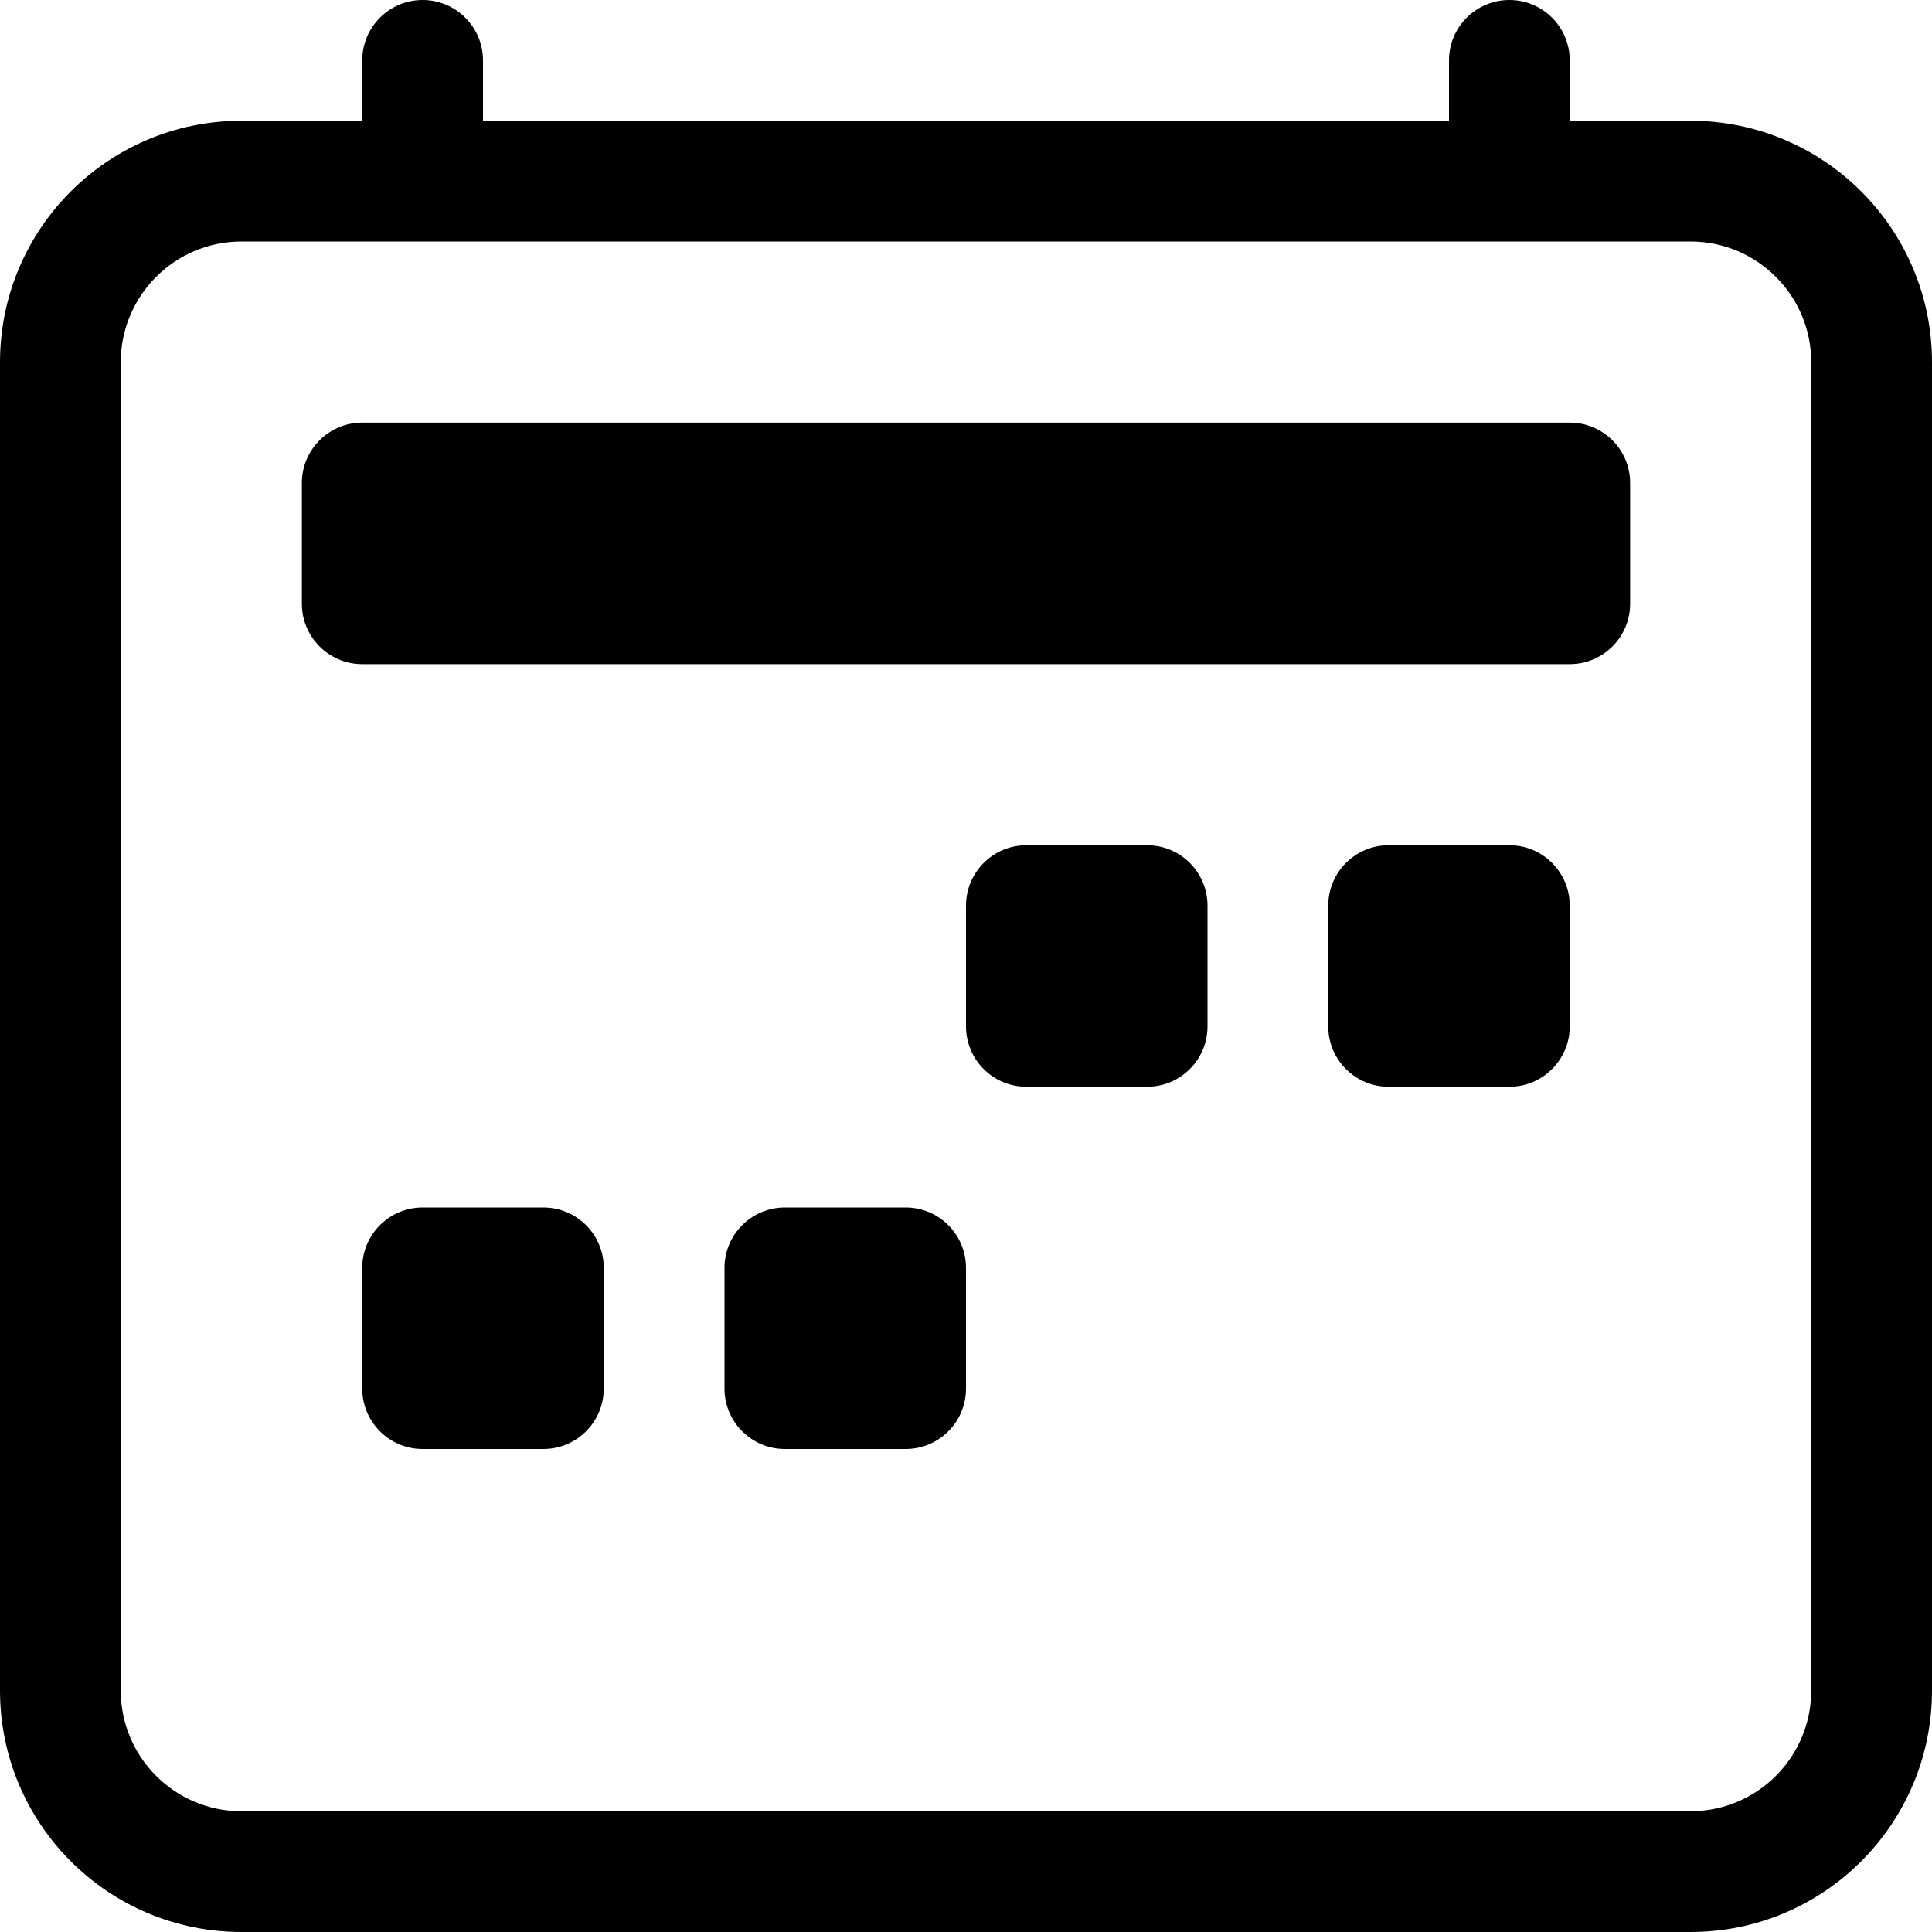
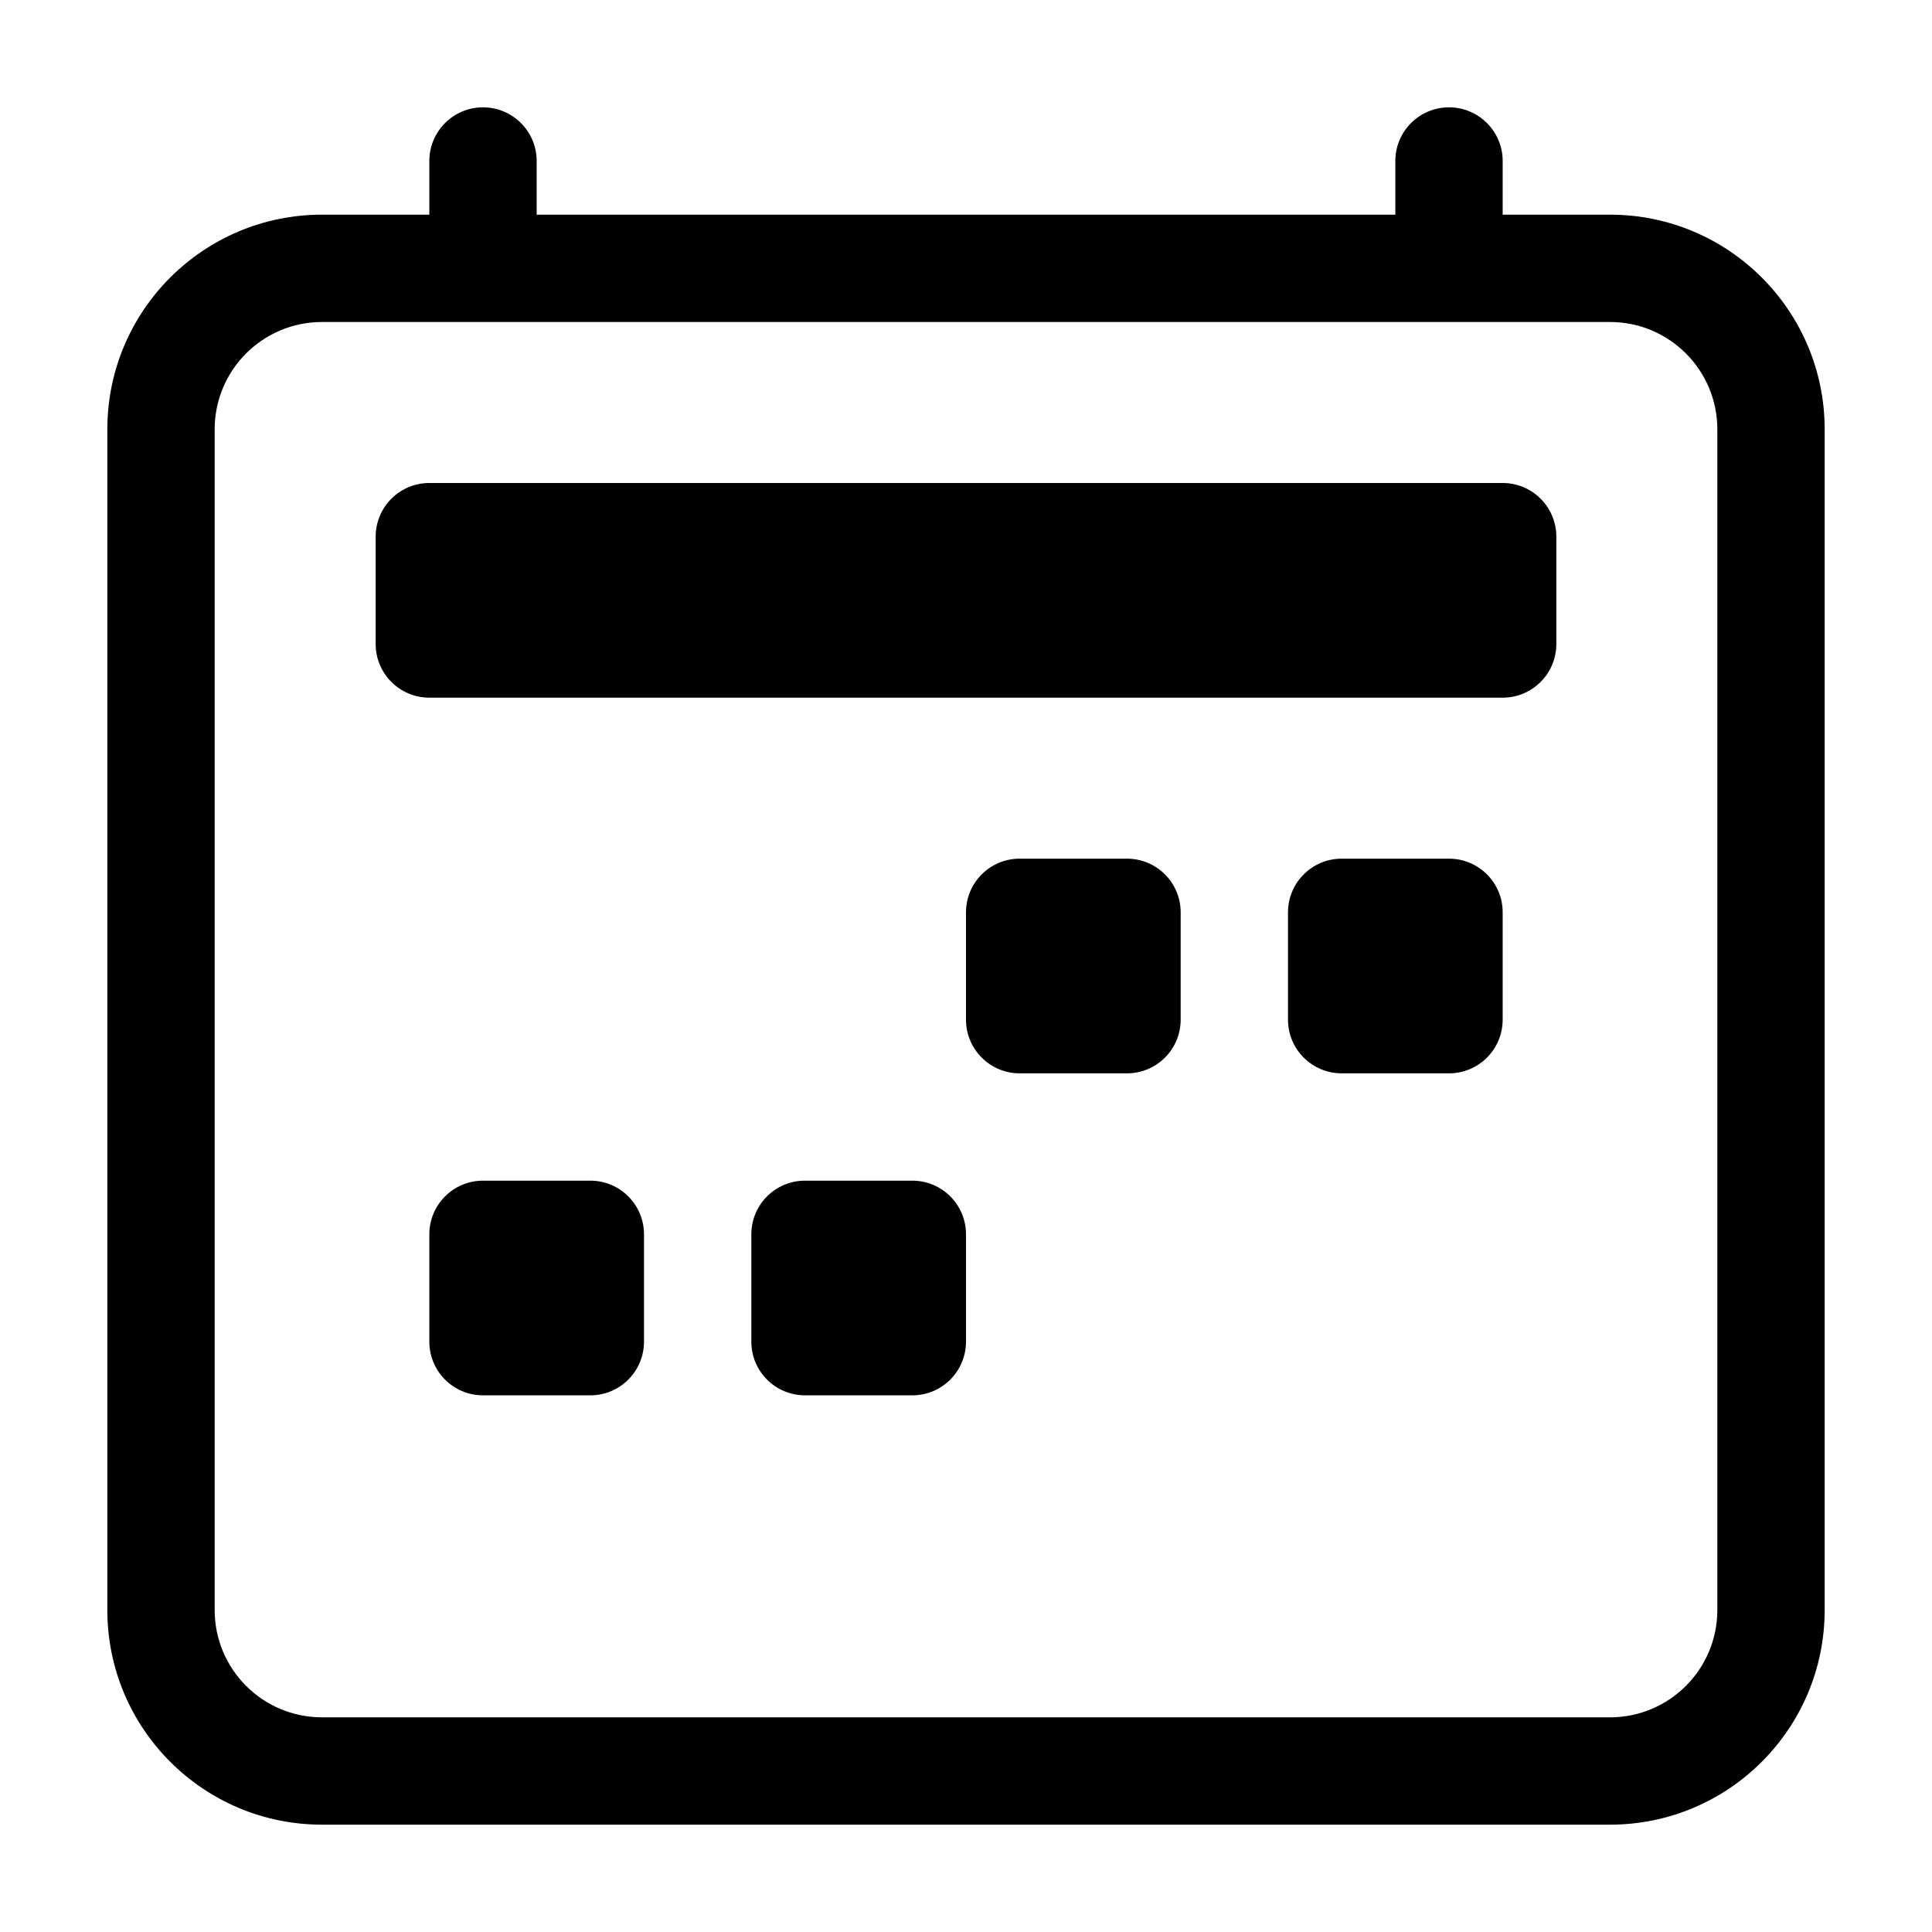
- <svg xmlns="http://www.w3.org/2000/svg" width="16" height="16" fill="currentColor" class="bi bi-calendar2-week" viewBox="0 0 16 16">
+ <svg xmlns="http://www.w3.org/2000/svg" width="50" height="50" fill="currentColor" class="bi bi-calendar2-week" viewBox="-1 -1 18 18">
  <path d="M3.5 0a.5.5 0 0 1 .5.5V1h8V.5a.5.5 0 0 1 1 0V1h1a2 2 0 0 1 2 2v11a2 2 0 0 1-2 2H2a2 2 0 0 1-2-2V3a2 2 0 0 1 2-2h1V.5a.5.5 0 0 1 .5-.5M2 2a1 1 0 0 0-1 1v11a1 1 0 0 0 1 1h12a1 1 0 0 0 1-1V3a1 1 0 0 0-1-1z" />
  <path d="M2.5 4a.5.5 0 0 1 .5-.5h10a.5.5 0 0 1 .5.5v1a.5.5 0 0 1-.5.5H3a.5.5 0 0 1-.5-.5zM11 7.5a.5.5 0 0 1 .5-.5h1a.5.5 0 0 1 .5.5v1a.5.5 0 0 1-.5.5h-1a.5.5 0 0 1-.5-.5zm-3 0a.5.5 0 0 1 .5-.5h1a.5.5 0 0 1 .5.5v1a.5.5 0 0 1-.5.5h-1a.5.5 0 0 1-.5-.5zm-5 3a.5.5 0 0 1 .5-.5h1a.5.5 0 0 1 .5.5v1a.5.5 0 0 1-.5.5h-1a.5.5 0 0 1-.5-.5zm3 0a.5.5 0 0 1 .5-.5h1a.5.5 0 0 1 .5.5v1a.5.5 0 0 1-.5.5h-1a.5.5 0 0 1-.5-.5z" />
</svg>
